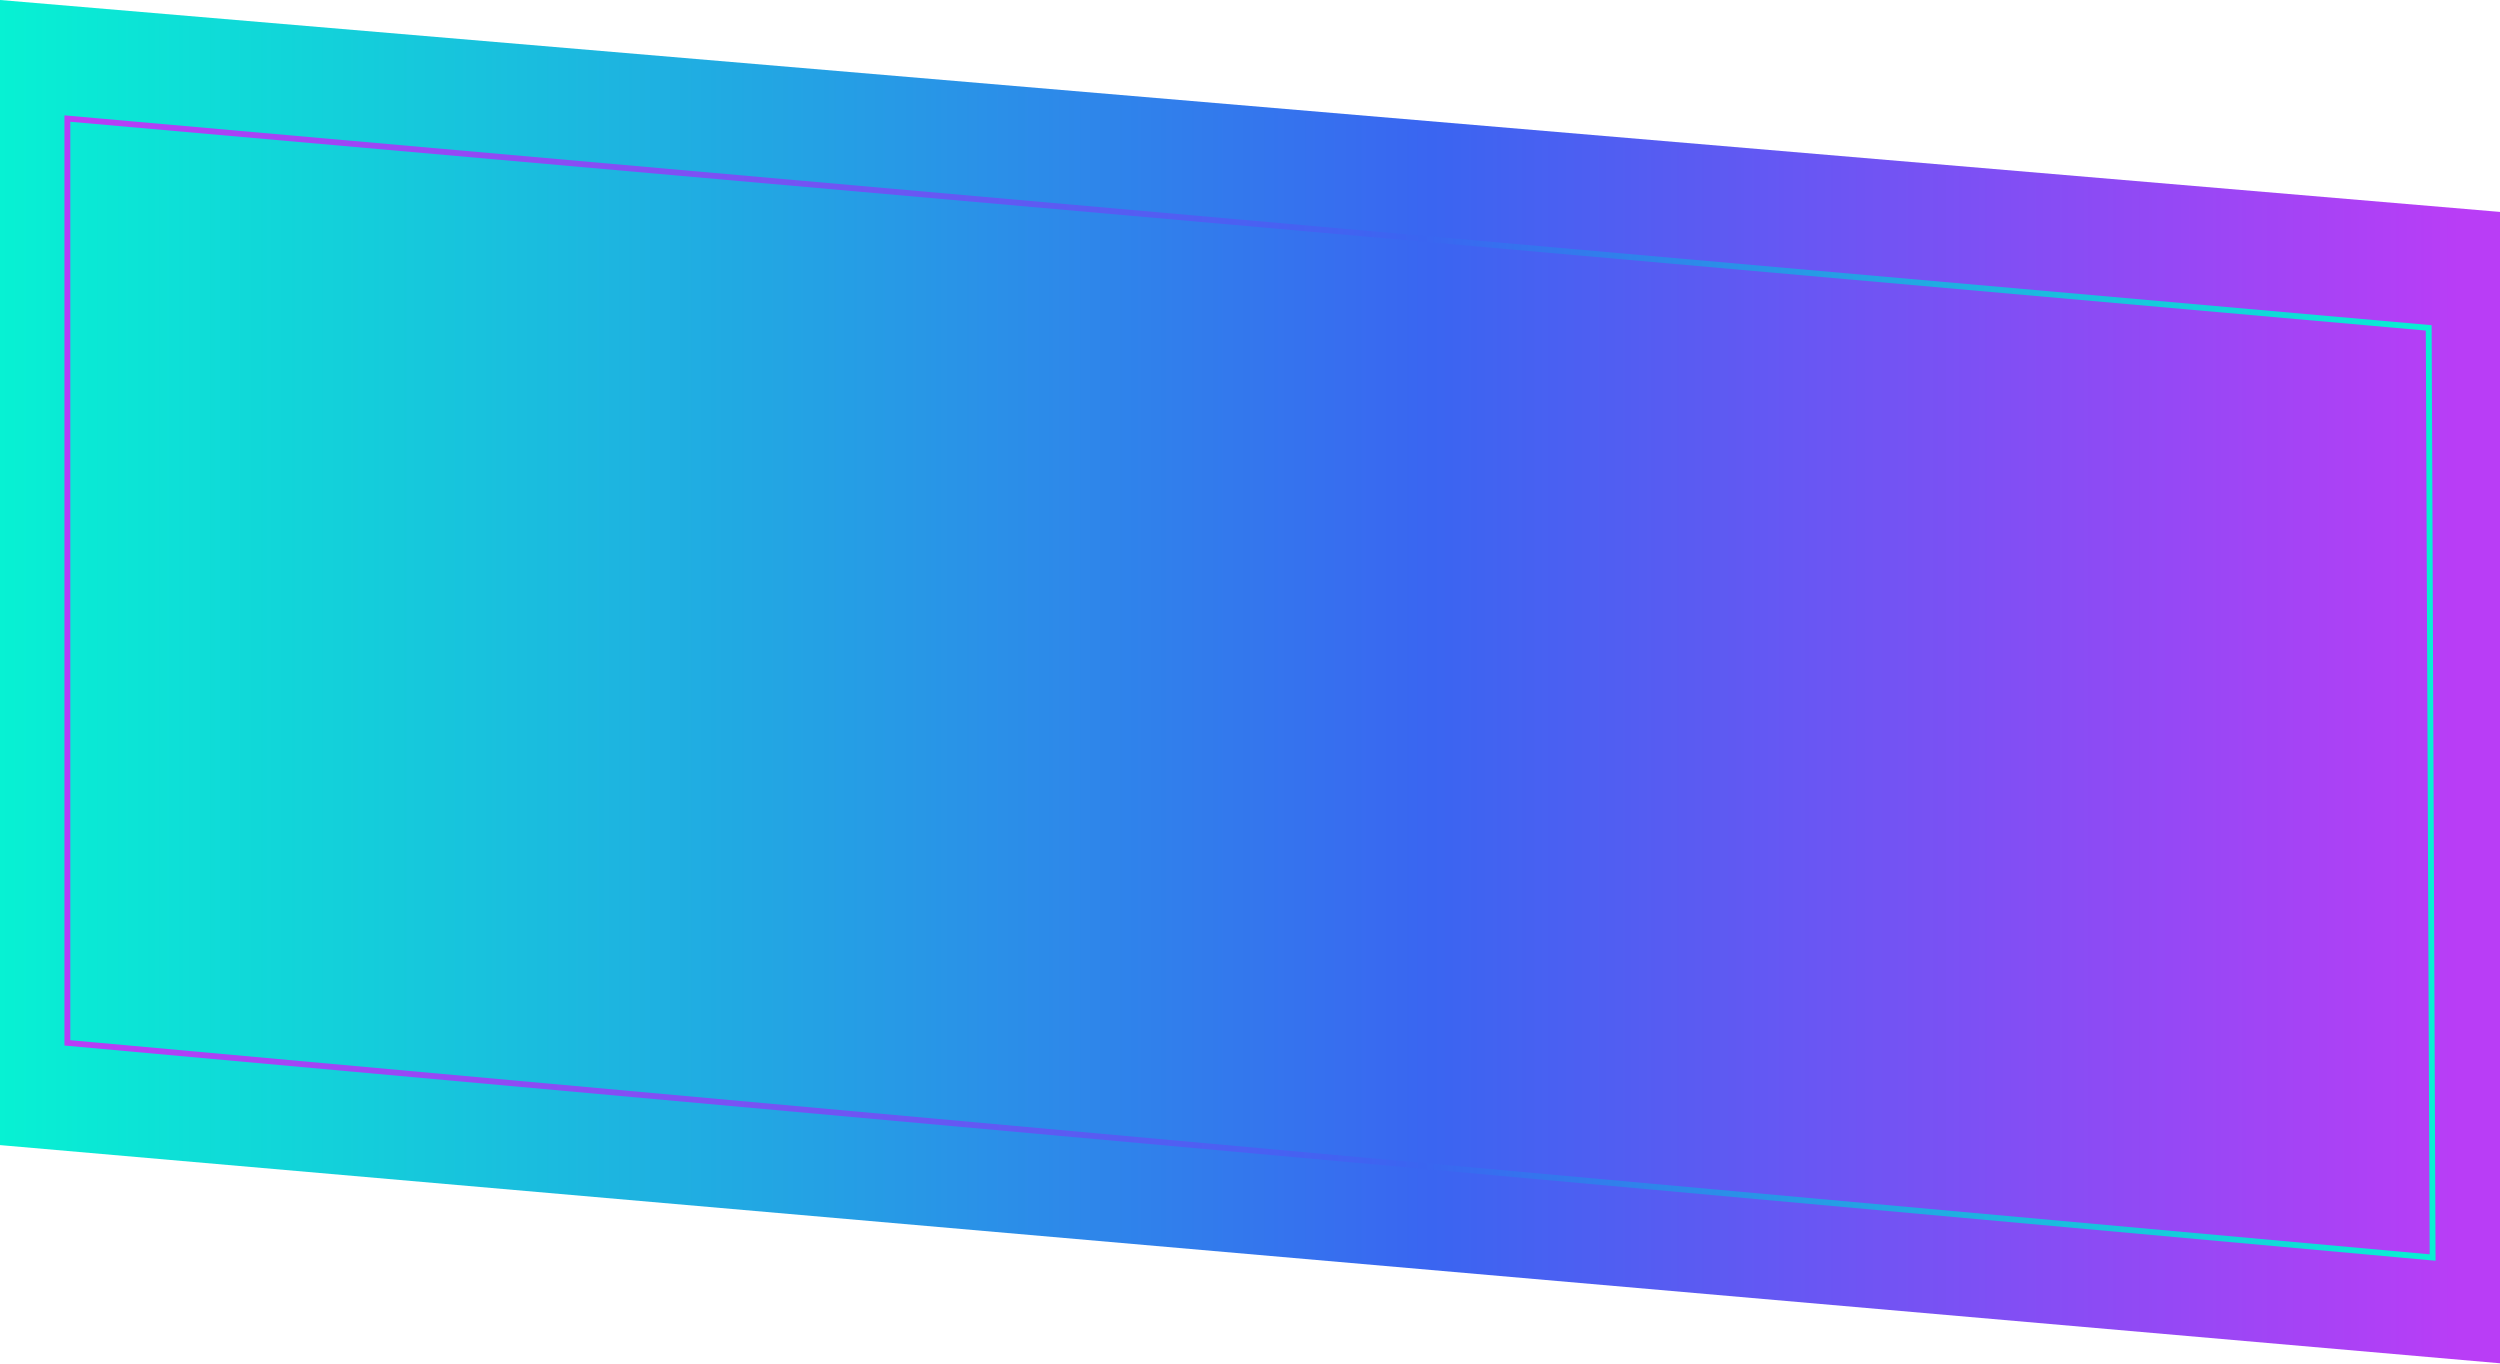
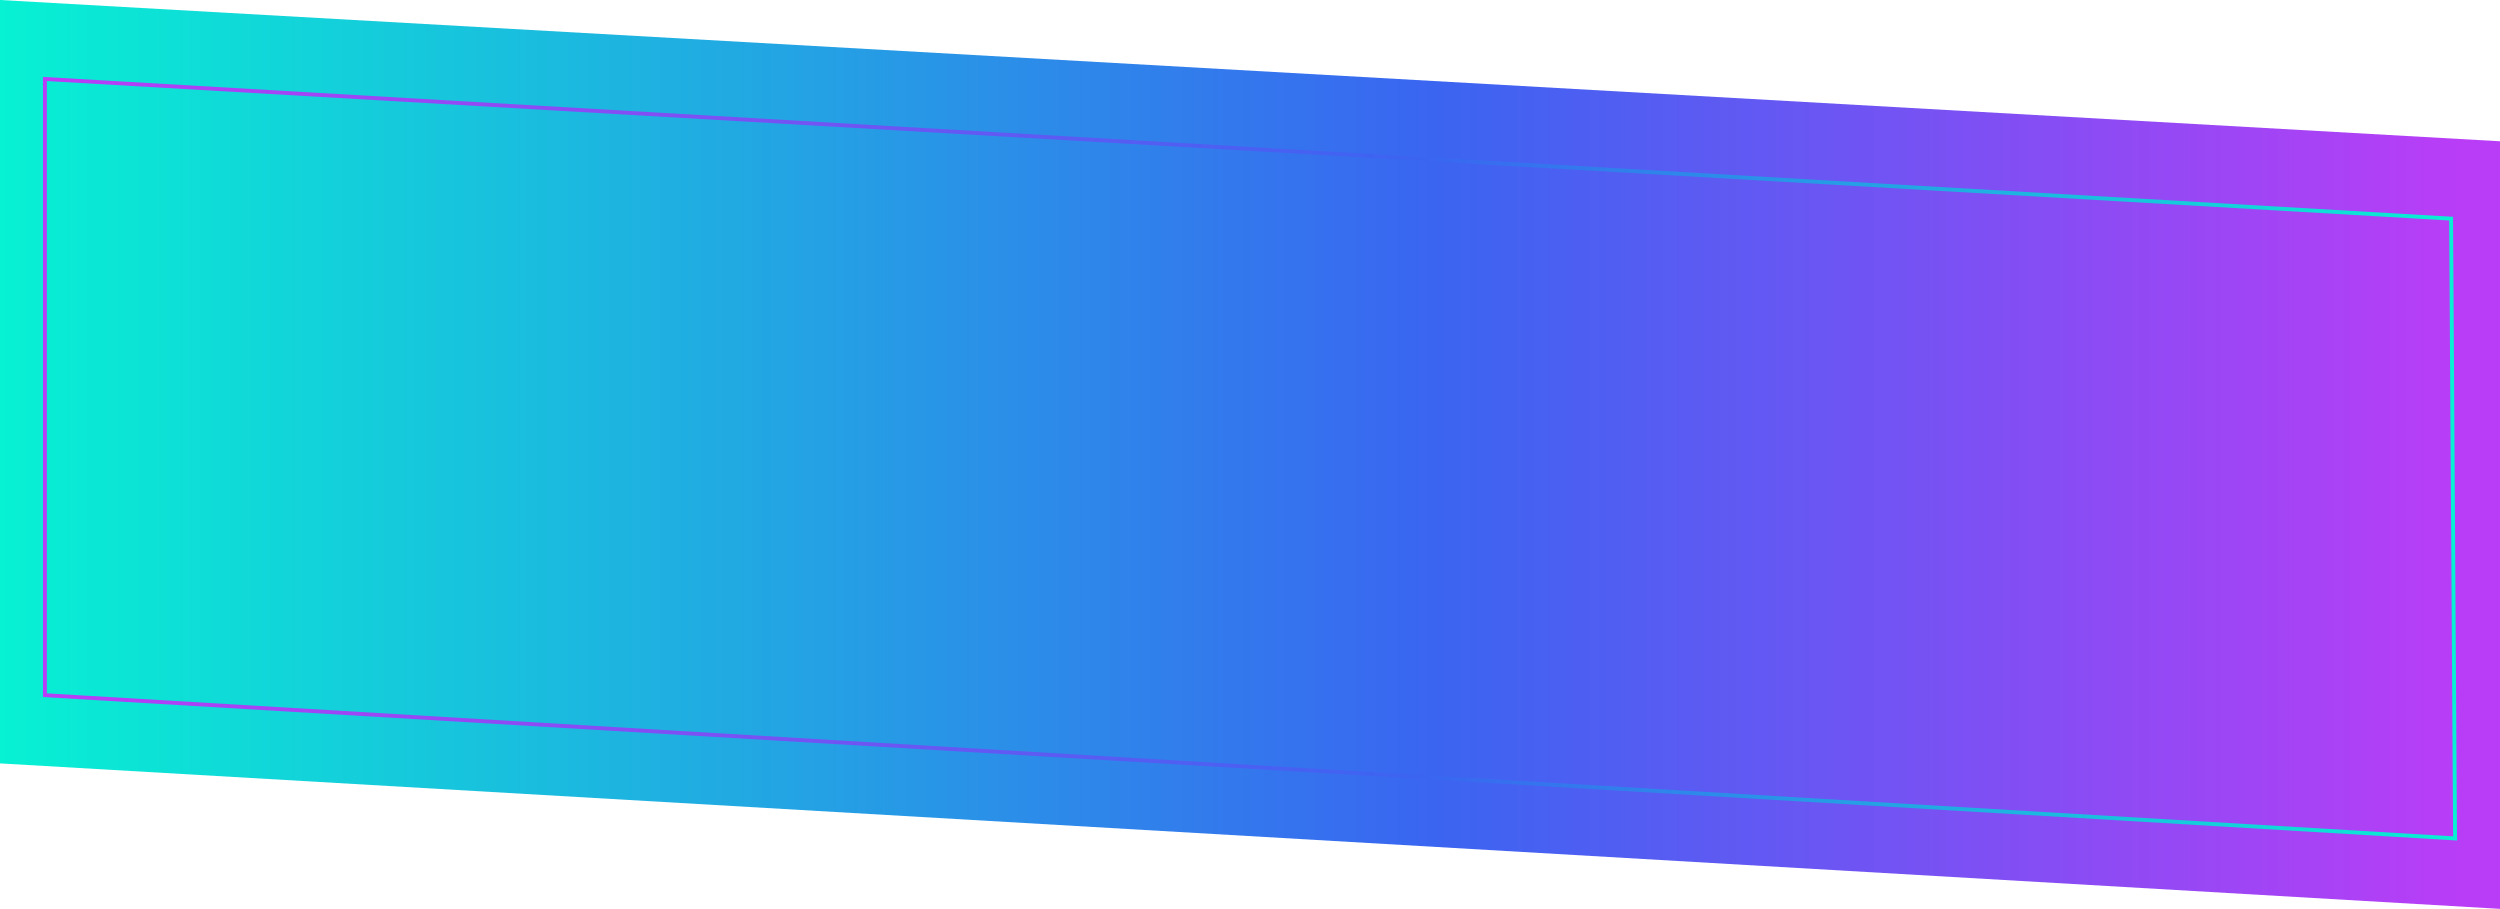
- <svg xmlns="http://www.w3.org/2000/svg" width="1280" height="698" viewBox="0 0 1280 698" fill="none">
-   <path d="M0 0L1280 108.5V698L0 586.29V0Z" fill="url(#paint0_linear_891_1761)" />
-   <path d="M34.5 533.942V60.701L1243.51 167.873L1245.49 643.857L34.5 533.942Z" stroke="url(#paint1_linear_891_1761)" stroke-width="3" />
+ <svg xmlns="http://www.w3.org/2000/svg" width="1920" height="698" viewBox="0 0 1920 698" fill="none">
+   <path d="M0 0L1920 108.5V698L0 586.29V0Z" fill="url(#paint0_linear_917_268)" />
+   <path d="M34.5 533.899V60.652L1882.45 167.916L1885.49 643.908L34.5 533.899Z" stroke="url(#paint1_linear_917_268)" stroke-width="3" />
  <defs>
-     <linearGradient id="paint0_linear_891_1761" x1="0" y1="349.21" x2="1280" y2="349.21" gradientUnits="userSpaceOnUse">
+     <linearGradient id="paint0_linear_917_268" x1="0" y1="349.21" x2="1920" y2="349.21" gradientUnits="userSpaceOnUse">
      <stop stop-color="#07F1D3" />
      <stop offset="0.573" stop-color="#3A65F1" />
      <stop offset="0.984" stop-color="#B93DF6" />
    </linearGradient>
-     <linearGradient id="paint1_linear_891_1761" x1="33" y1="375.19" x2="1247" y2="375.19" gradientUnits="userSpaceOnUse">
+     <linearGradient id="paint1_linear_917_268" x1="33" y1="375.19" x2="1887" y2="375.19" gradientUnits="userSpaceOnUse">
      <stop stop-color="#B93DF6" />
      <stop offset="0.573" stop-color="#3A65F1" />
      <stop offset="1" stop-color="#07F1D3" />
    </linearGradient>
  </defs>
</svg>
